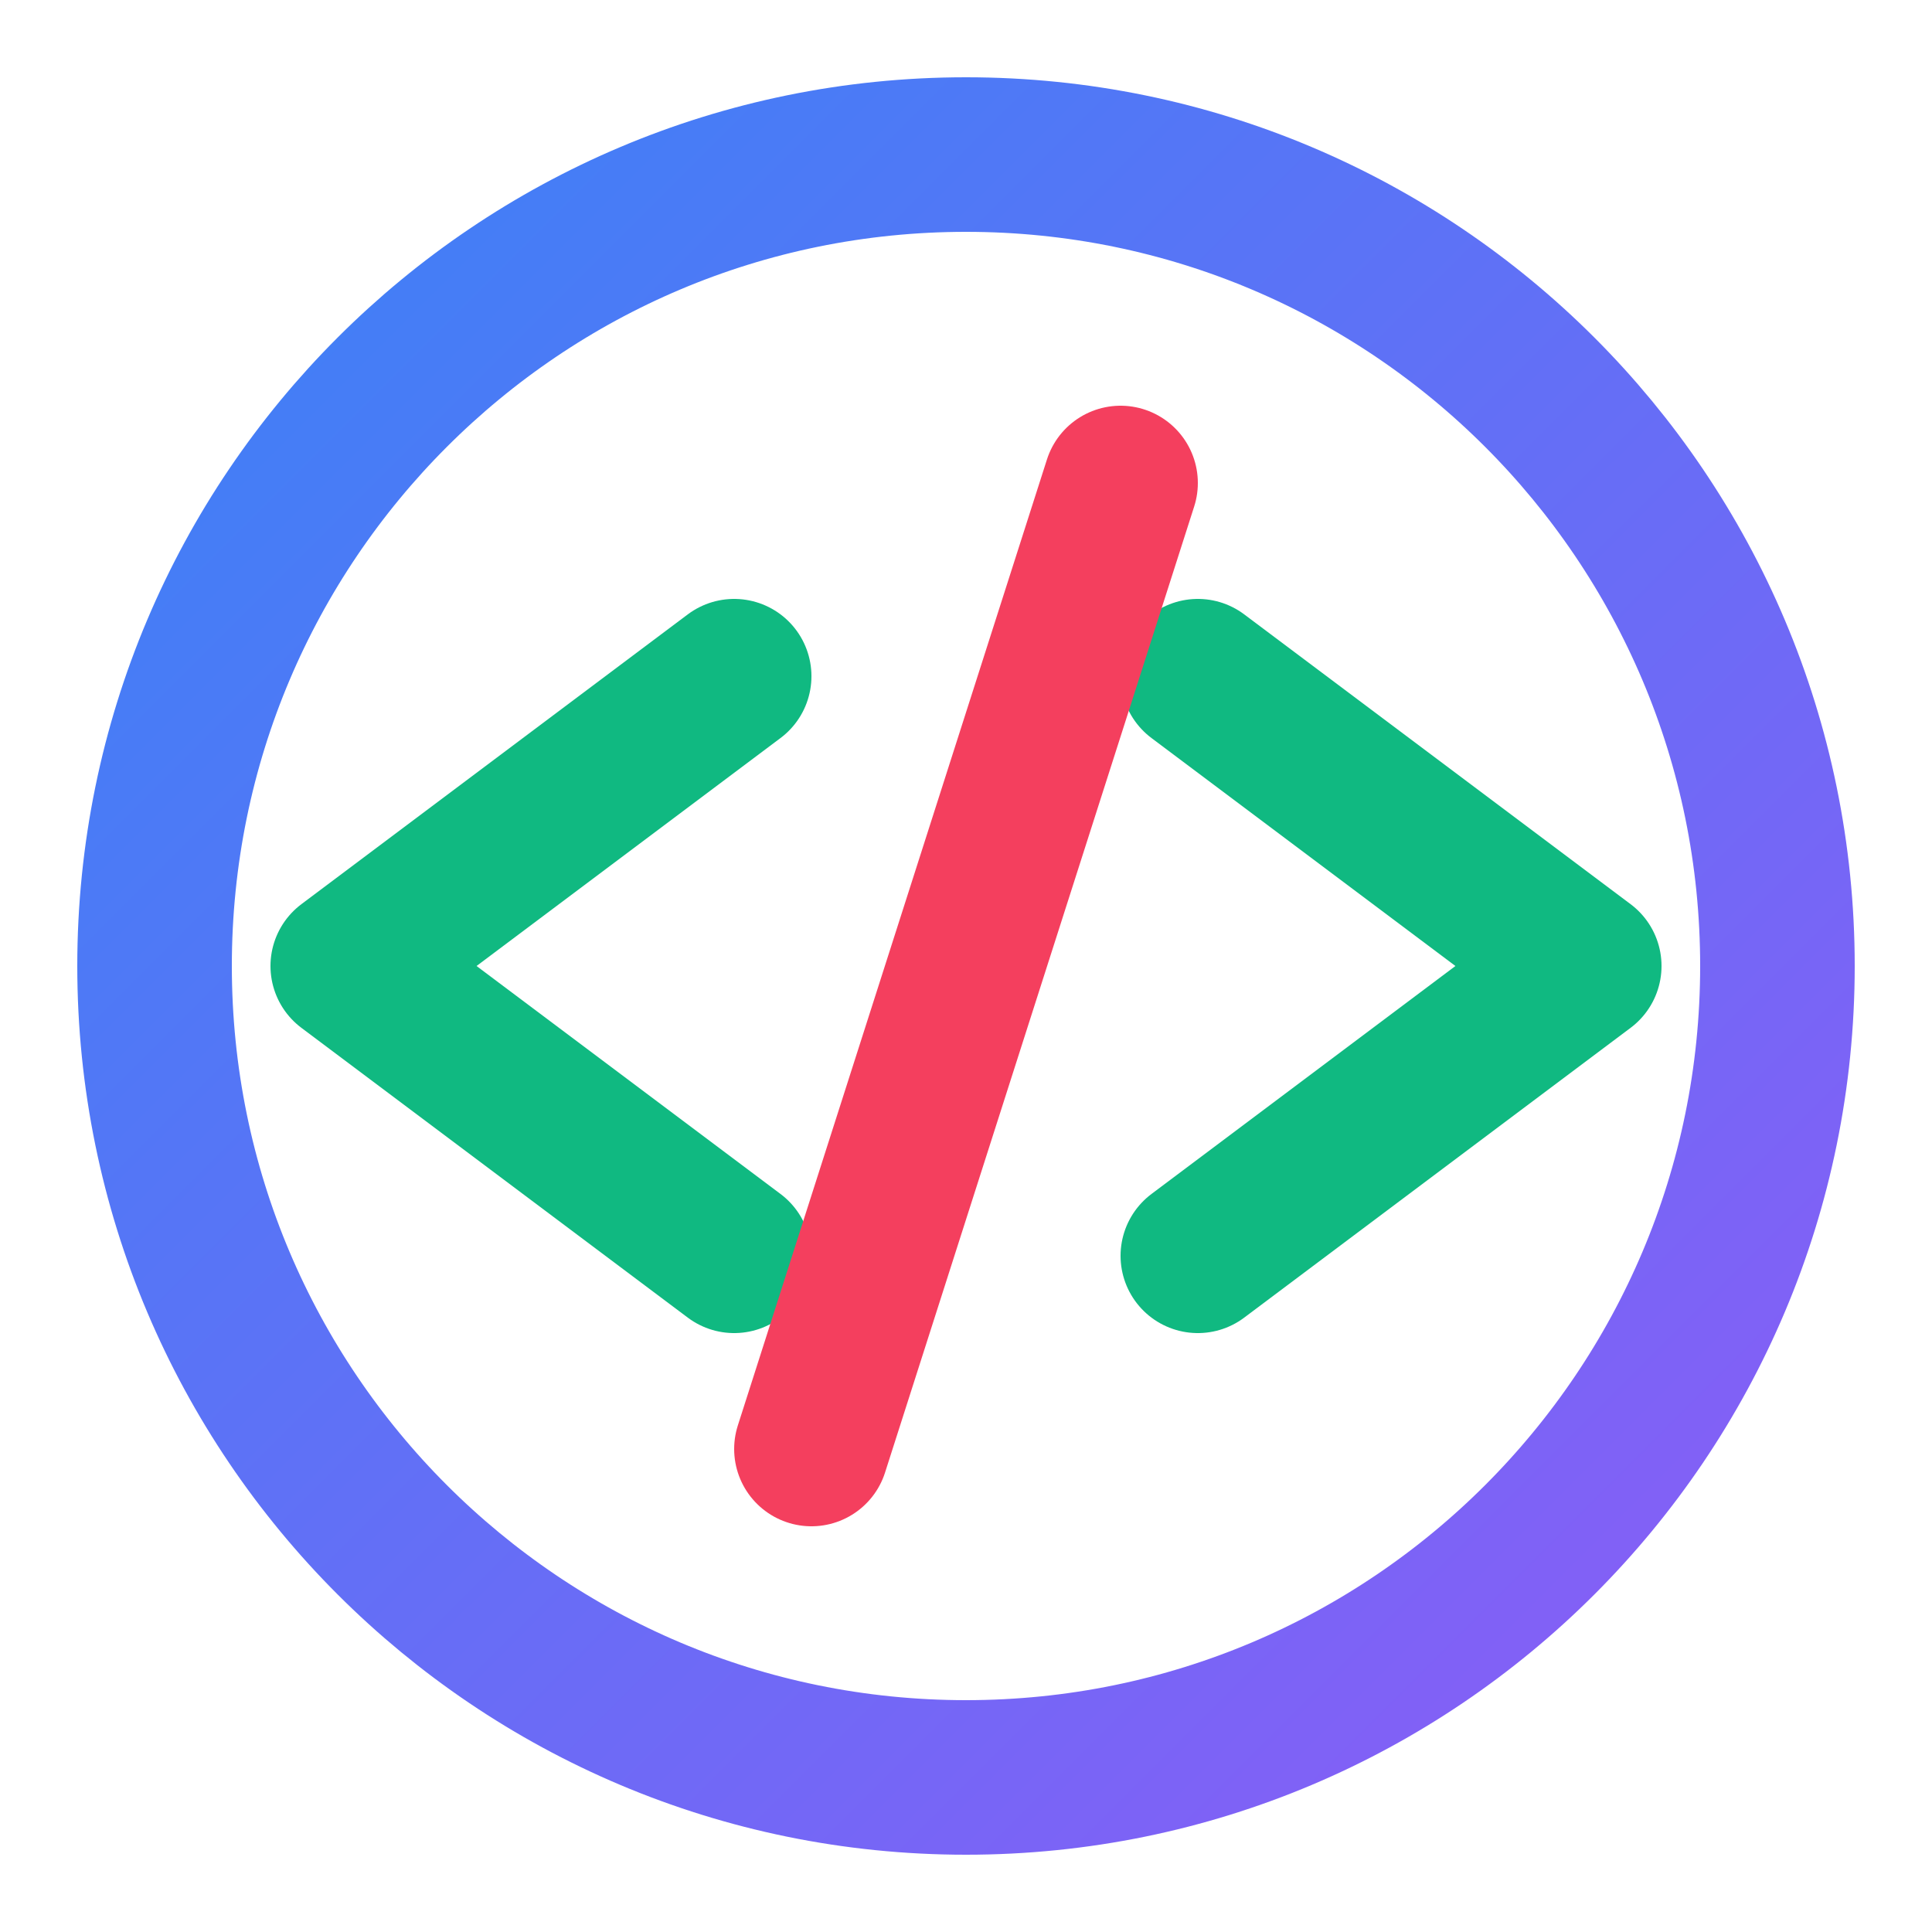
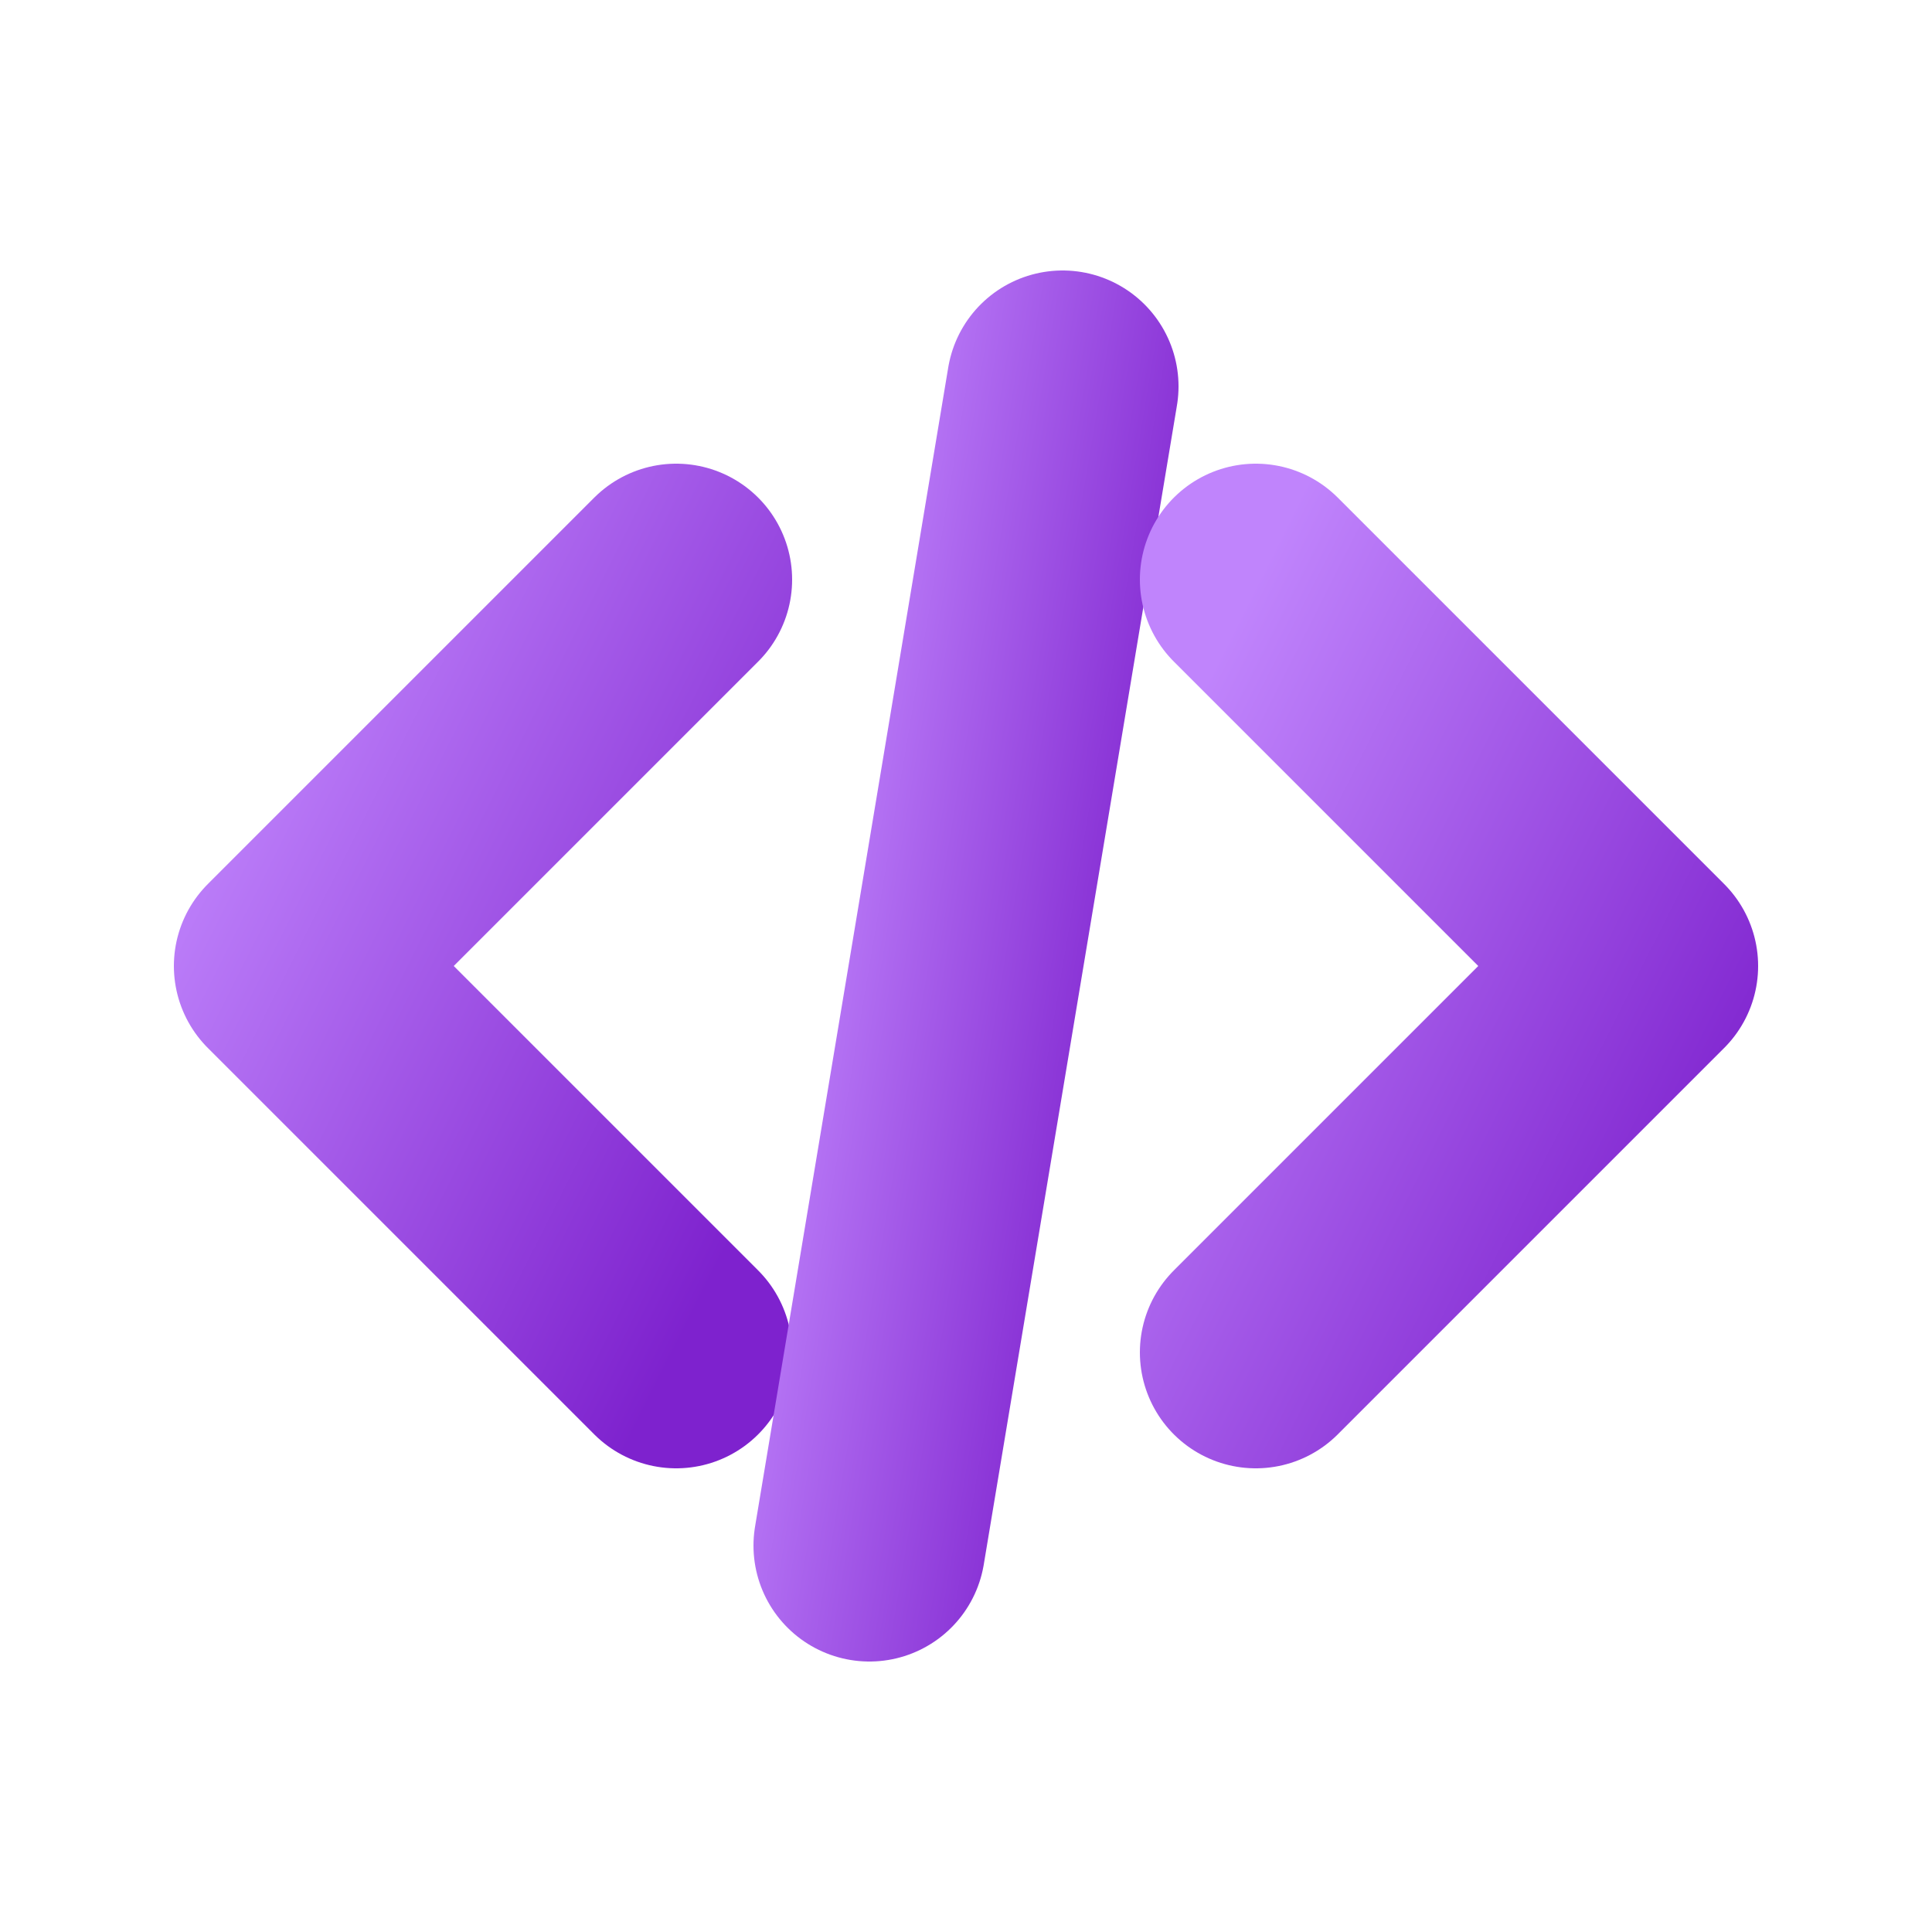
<svg xmlns="http://www.w3.org/2000/svg" viewBox="0 0 100 100" fill="none" stroke-linecap="round" stroke-linejoin="round">
  <defs>
-     <linearGradient id="omniGrad" x1="0%" y1="0%" x2="100%" y2="100%">
-       <stop offset="0%" stop-color="#3b82f6" />
-       <stop offset="100%" stop-color="#8b5cf6" />
+     <linearGradient id="purpleGrad" x1="0%" y1="0%" x2="100%" y2="100%">
+       <stop offset="0%" stop-color="#c084fc" />
+       <stop offset="100%" stop-color="#7e22ce" />
    </linearGradient>
  </defs>
-   <circle cx="50" cy="50" r="42" stroke="url(#omniGrad)" stroke-width="8" />
-   <path d="M 38 35 L 18 50 L 38 65" stroke="#10b981" stroke-width="8" />
-   <path d="M 62 35 L 82 50 L 62 65" stroke="#10b981" stroke-width="8" />
-   <path d="M 58 25 L 42 75" stroke="#f43f5e" stroke-width="8" />
+   <g stroke="url(#purpleGrad)" stroke-width="12">
+     <path d="M 35 30 L 15 50 L 35 70" />
+     <path d="M 55 20 L 45 80" />
+     <path d="M 65 30 L 85 50 L 65 70" />
+   </g>
</svg>
